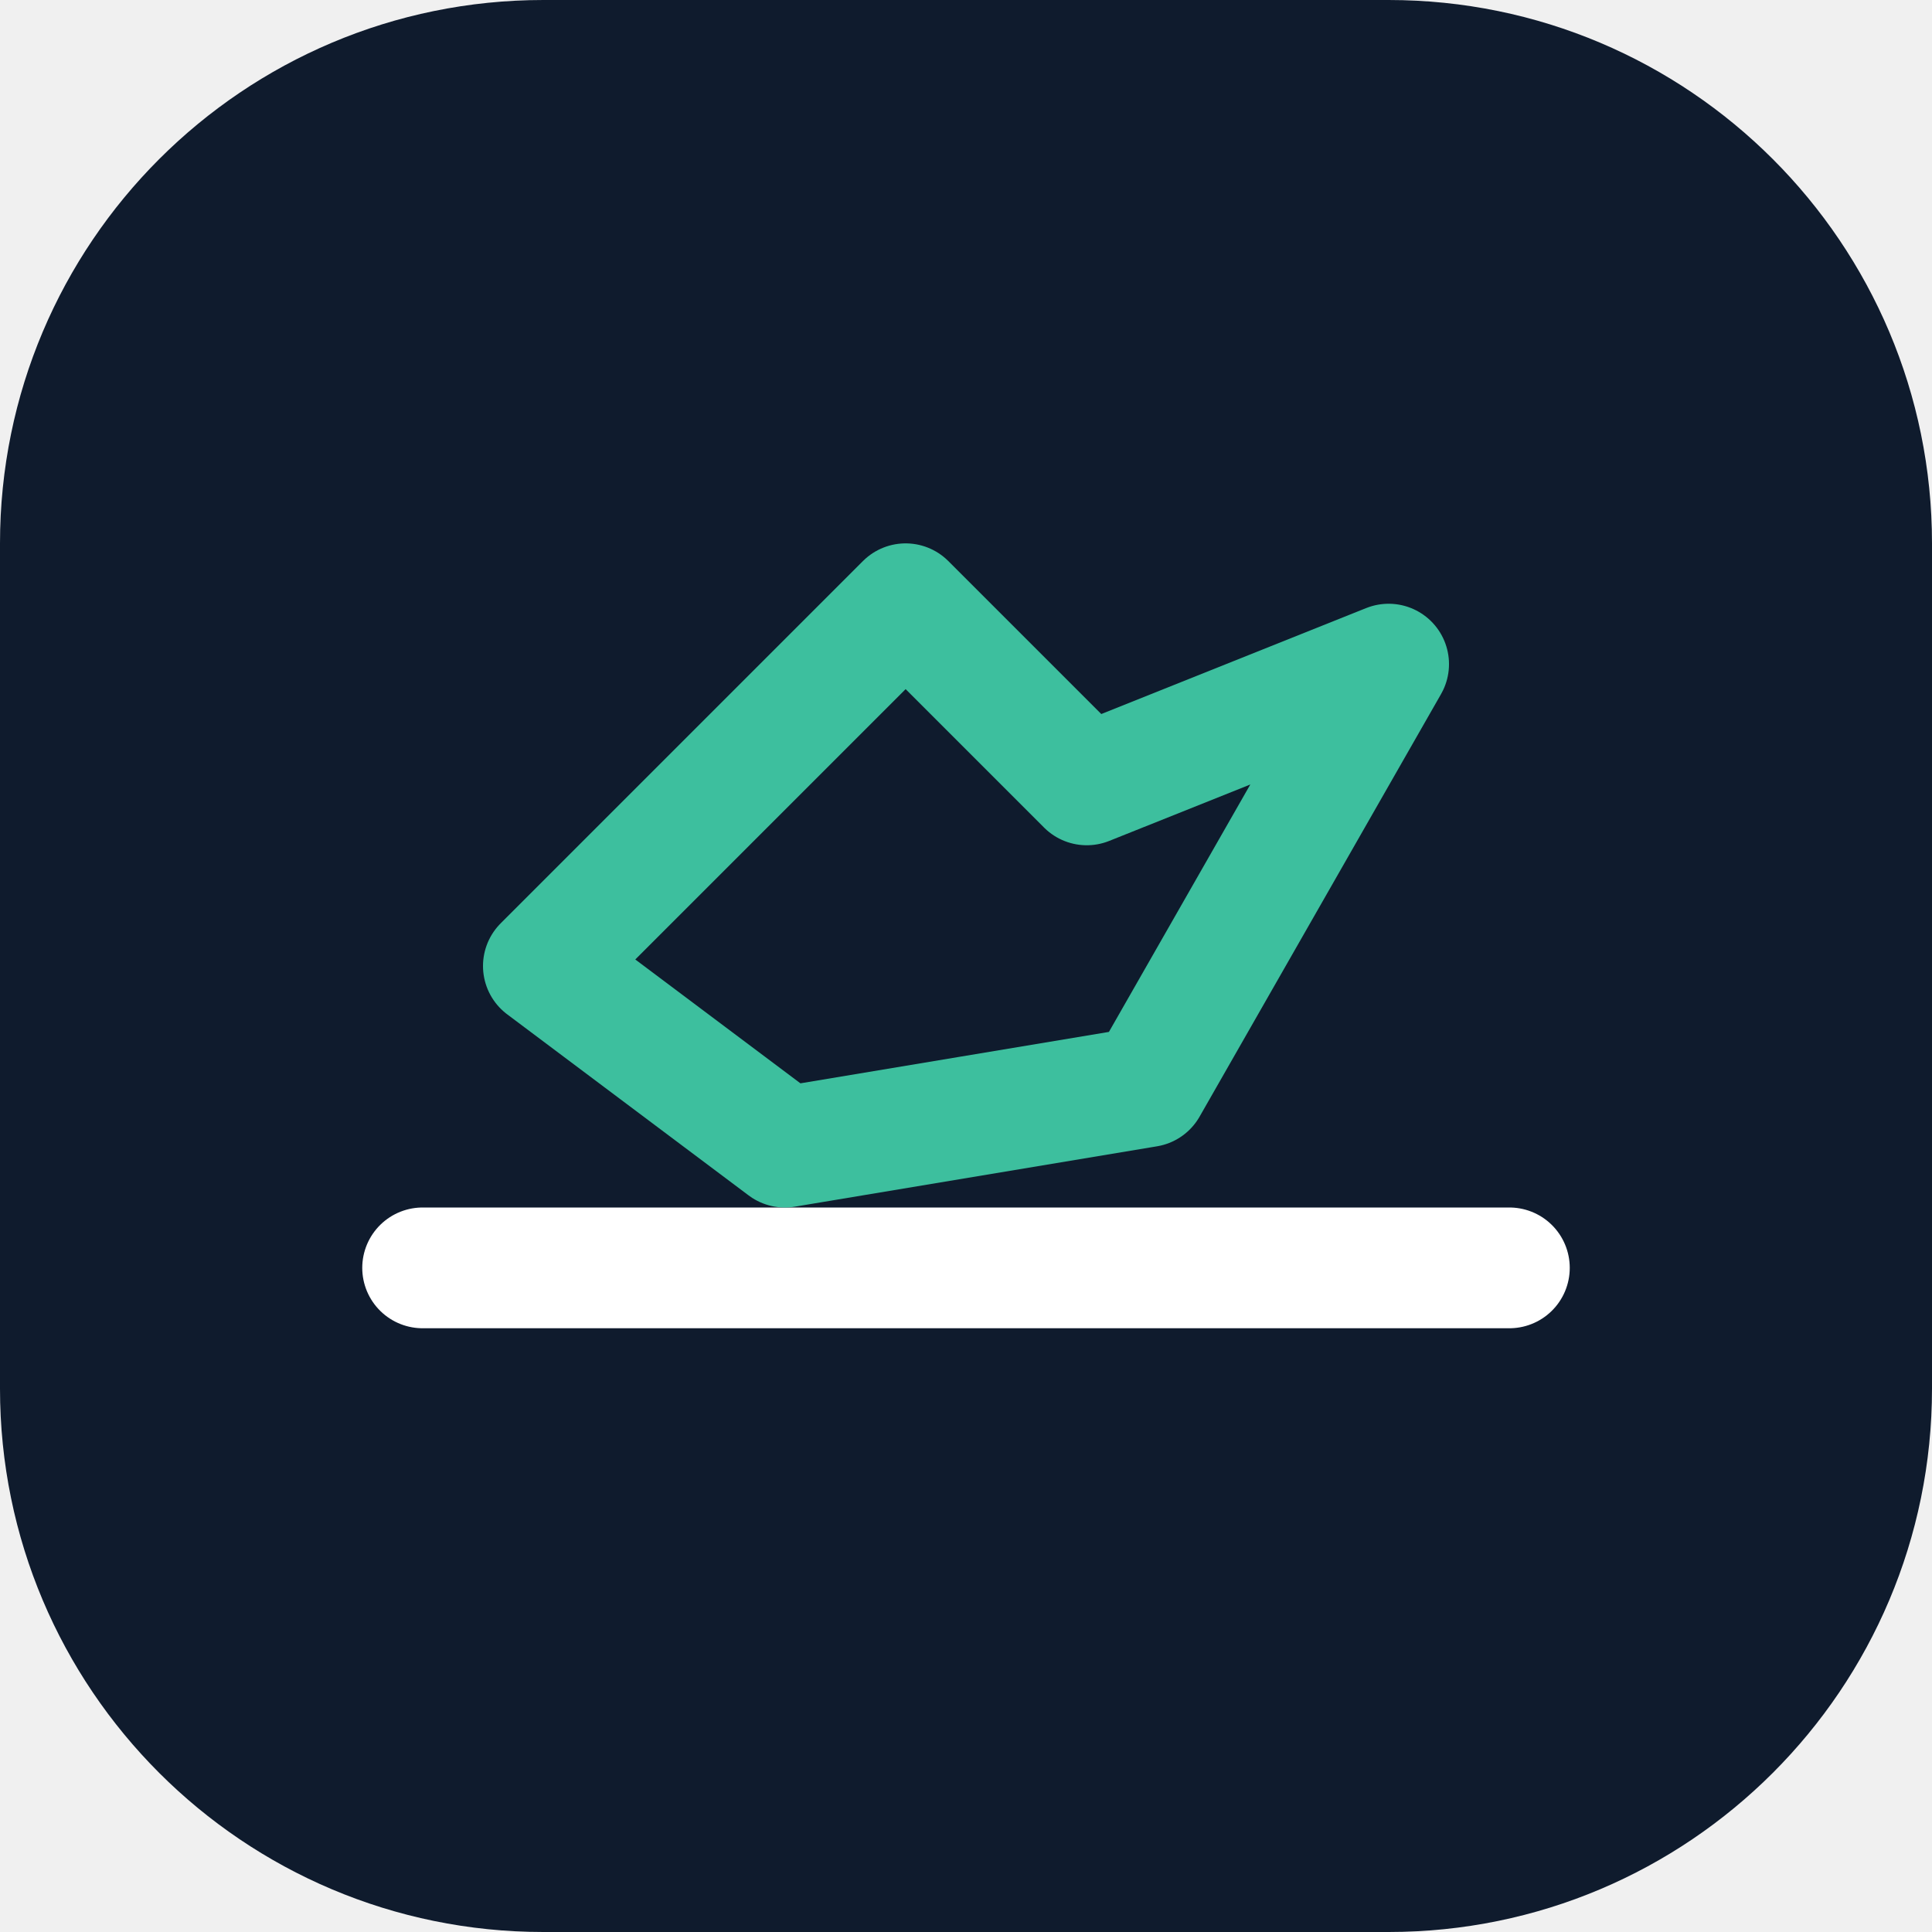
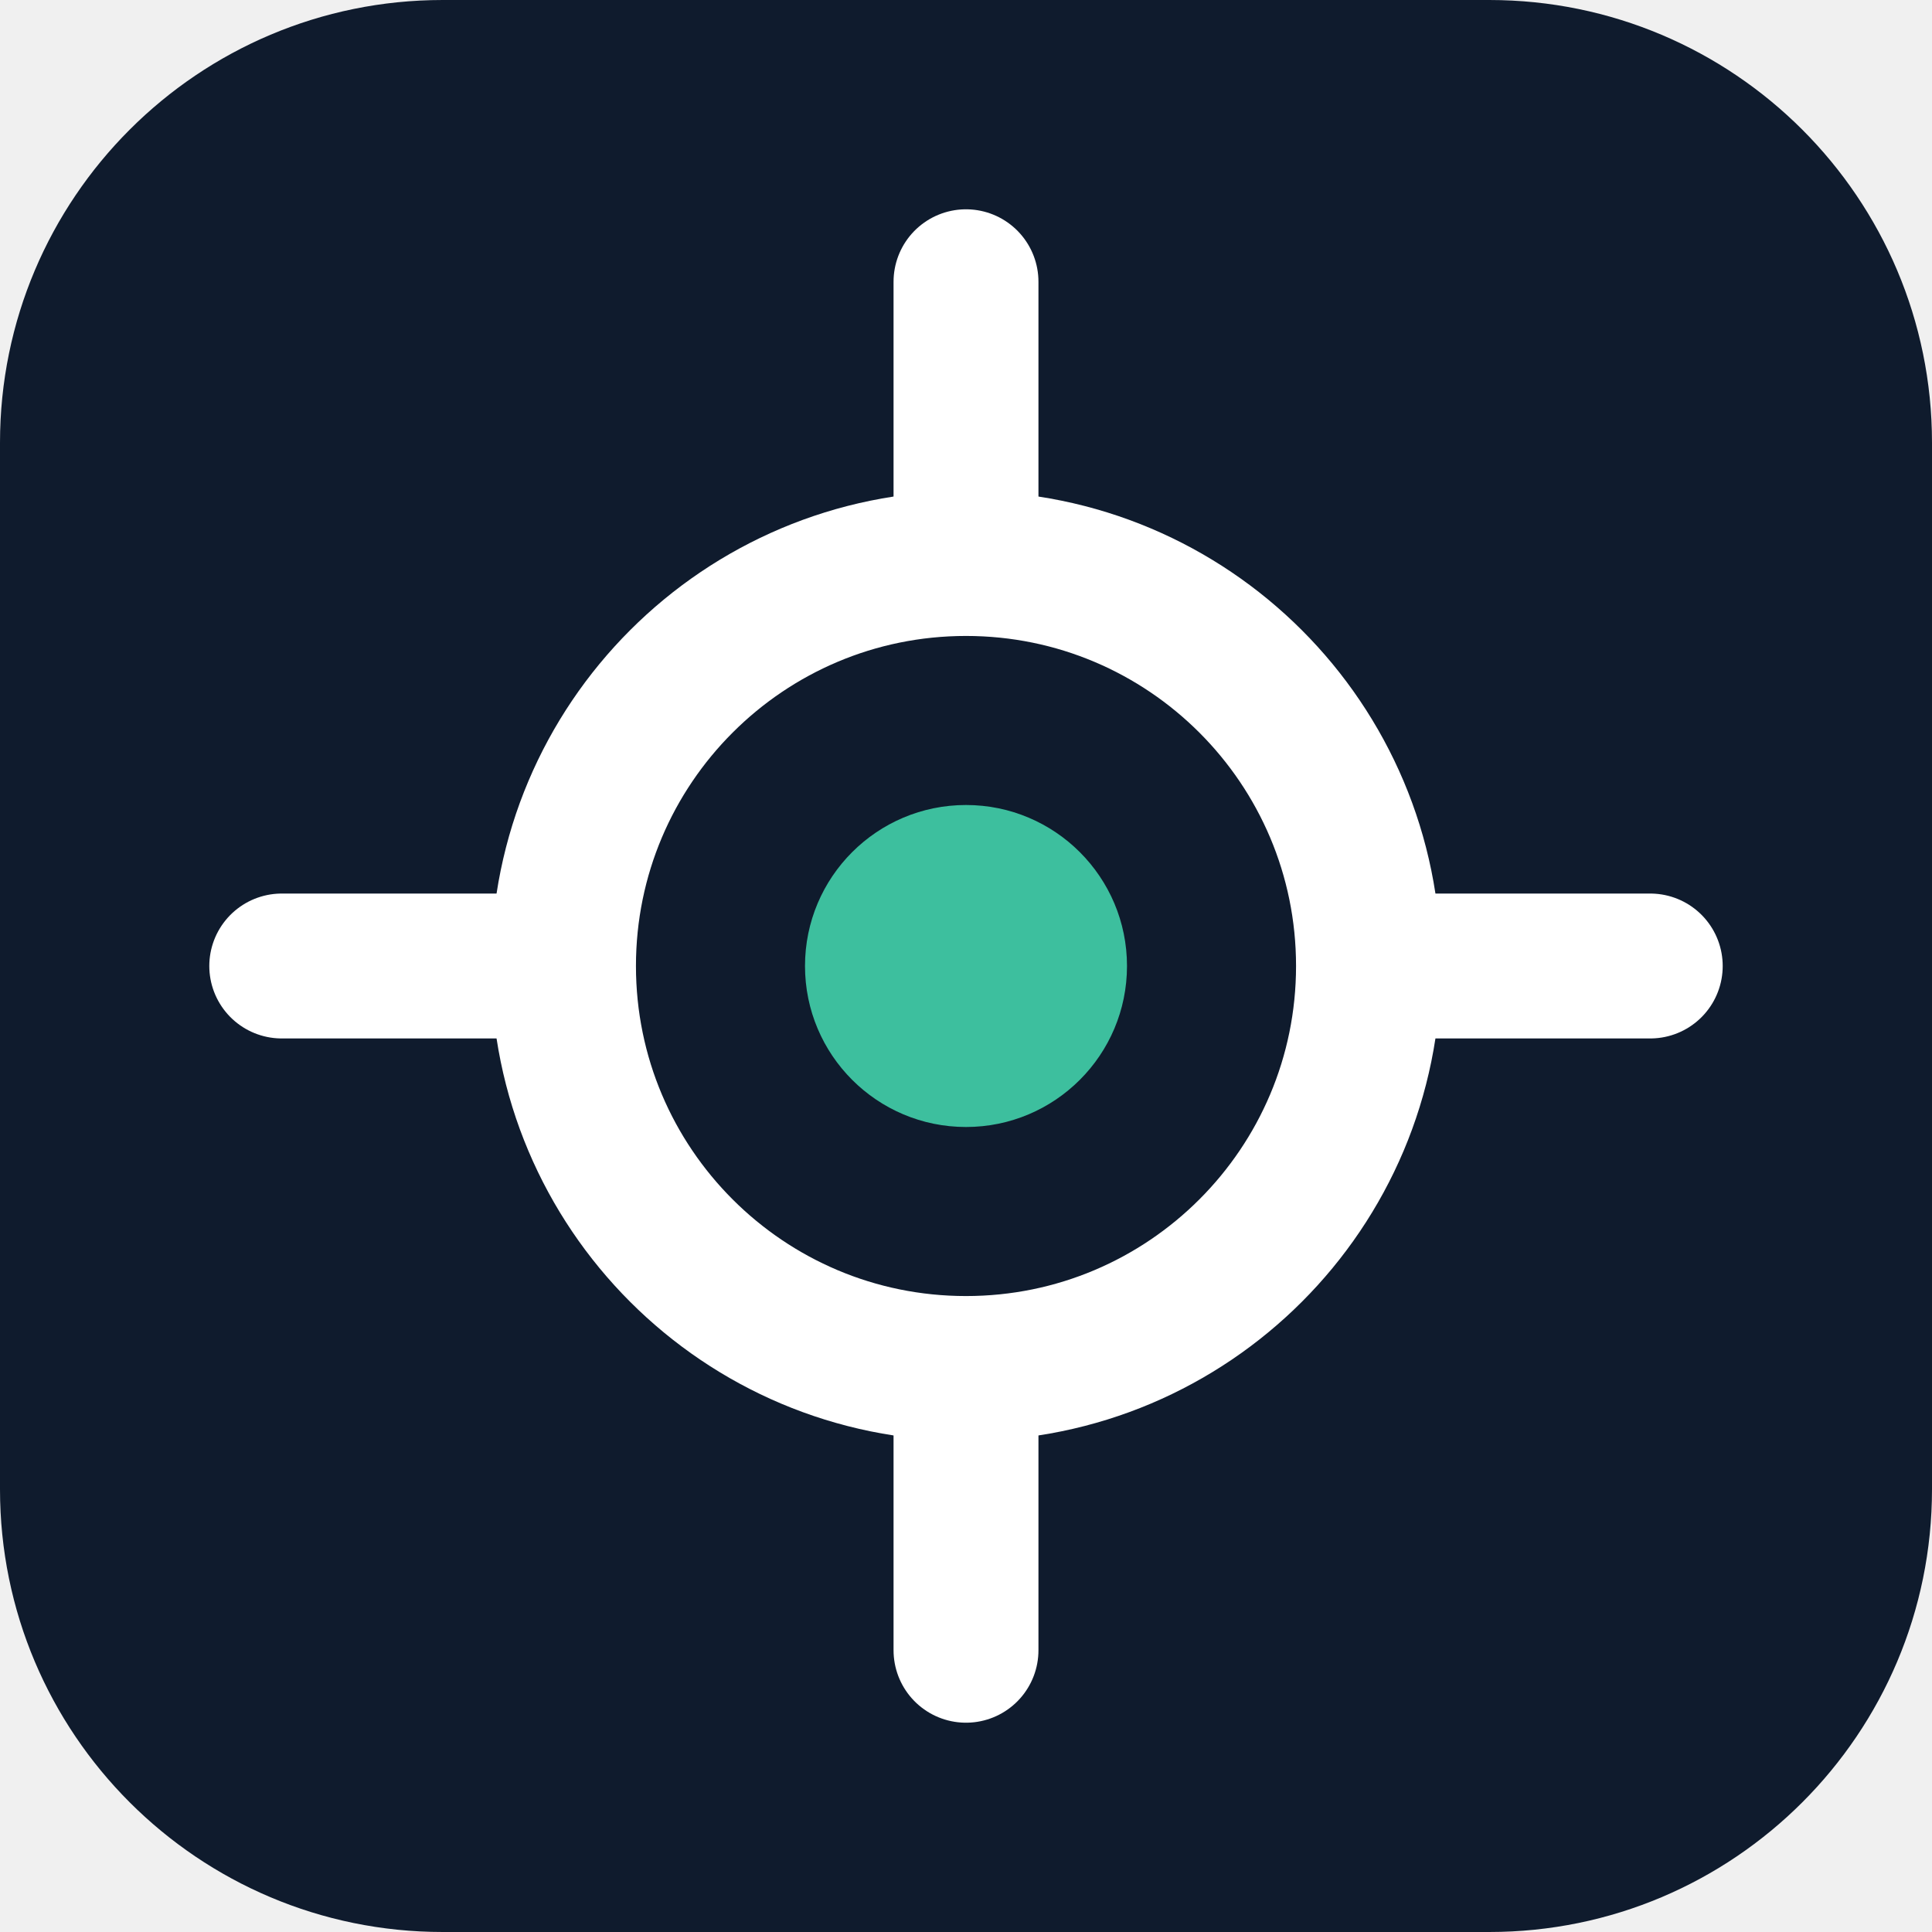
- <svg xmlns="http://www.w3.org/2000/svg" width="32" height="32" viewBox="0 0 32 32" fill="none">
-   <rect x="1" y="1" width="30" height="30" rx="8" fill="#0F1B2D" stroke="#0F1B2D" stroke-width="2" />
-   <path d="M7 21h18" stroke="#FFFFFF" stroke-width="2" stroke-linecap="round" />
-   <path d="M9 16l6-6 3 3 5-2-4 7-6 1z" stroke="#3DBF9E" stroke-width="2" stroke-linejoin="round" />
+ <svg xmlns="http://www.w3.org/2000/svg" width="48" height="48" viewBox="0 0 48 48" fill="none">
+   <rect width="48" height="48" rx="11" fill="#0F1B2D" />
+   <circle cx="24" cy="24" r="10" stroke="#FFFFFF" stroke-width="3.6" />
+   <path d="M24 7v6M24 35v6M7 24h6M35 24h6" stroke="#FFFFFF" stroke-width="3.6" stroke-linecap="round" />
+   <circle cx="24" cy="24" r="4" fill="#3DBF9E" />
</svg>
